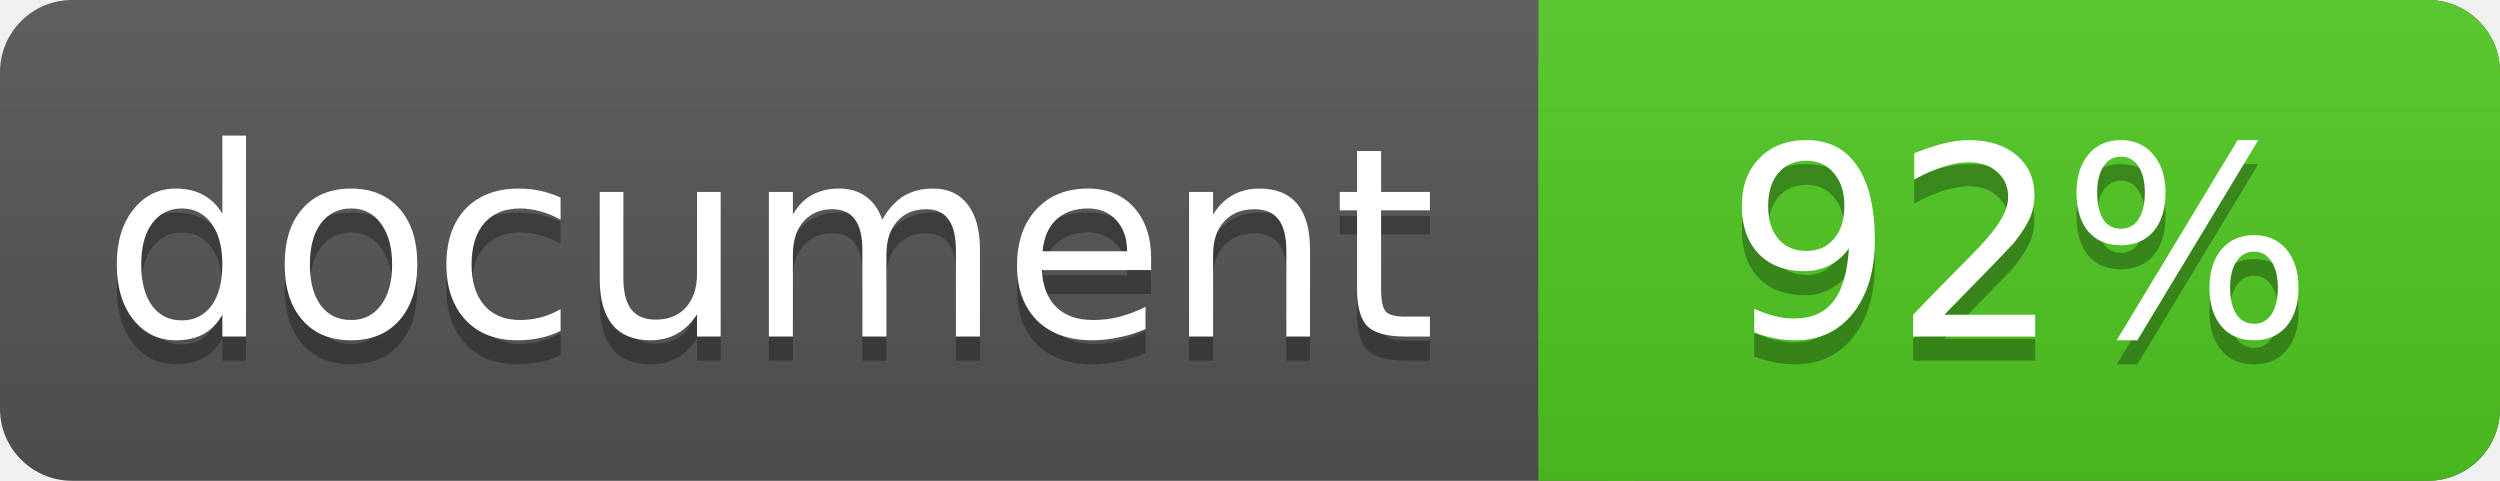
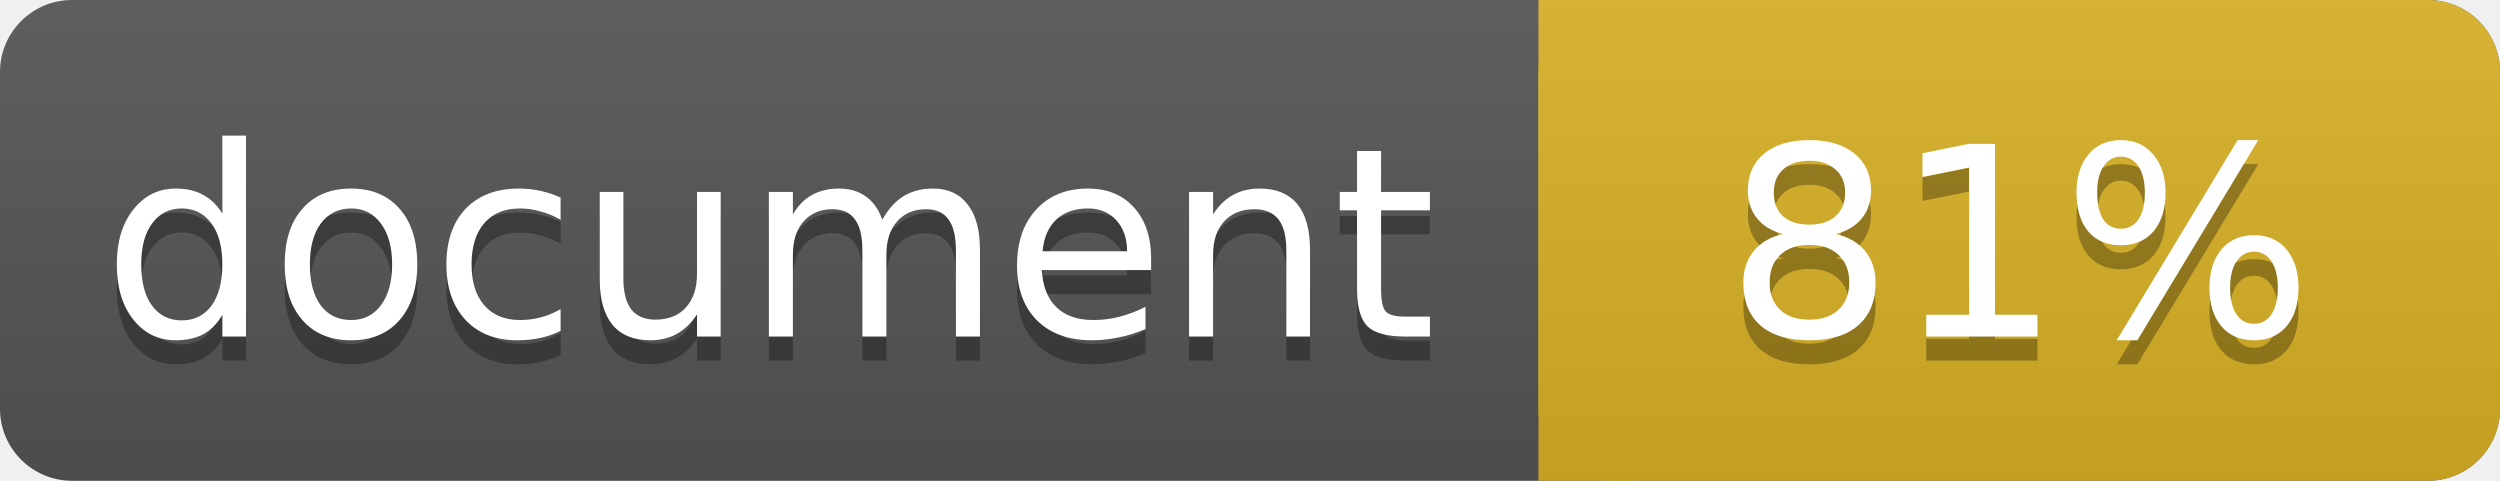
<svg xmlns="http://www.w3.org/2000/svg" width="104" height="20">
  <linearGradient id="a" x2="0" y2="100%">
    <stop offset="0" stop-color="#bbb" stop-opacity=".1" />
    <stop offset="1" stop-opacity=".1" />
  </linearGradient>
  <rect rx="3" width="104" height="20" fill="#555" />
-   <rect rx="3" x="64" width="40" height="20" fill="#4fc921" />
-   <path fill="#4fc921" d="M64 0h4v20h-4z" />
+   <rect rx="3" x="64" width="40" height="20" fill="#dab226" />
+   <path fill="#dab226" d="M64 0h4v20h-4z" />
  <rect rx="3" width="104" height="20" fill="url(#a)" />
  <g fill="#fff" text-anchor="middle" font-family="DejaVu Sans,Verdana,Geneva,sans-serif" font-size="11">
    <text x="32" y="15" fill="#010101" fill-opacity=".3">document</text>
    <text x="32" y="14">document</text>
-     <text x="84" y="15" fill="#010101" fill-opacity=".3">92%</text>
-     <text x="84" y="14">92%</text>
+     <text x="84" y="15" fill="#010101" fill-opacity=".3">81%</text>
+     <text x="84" y="14">81%</text>
  </g>
</svg>
